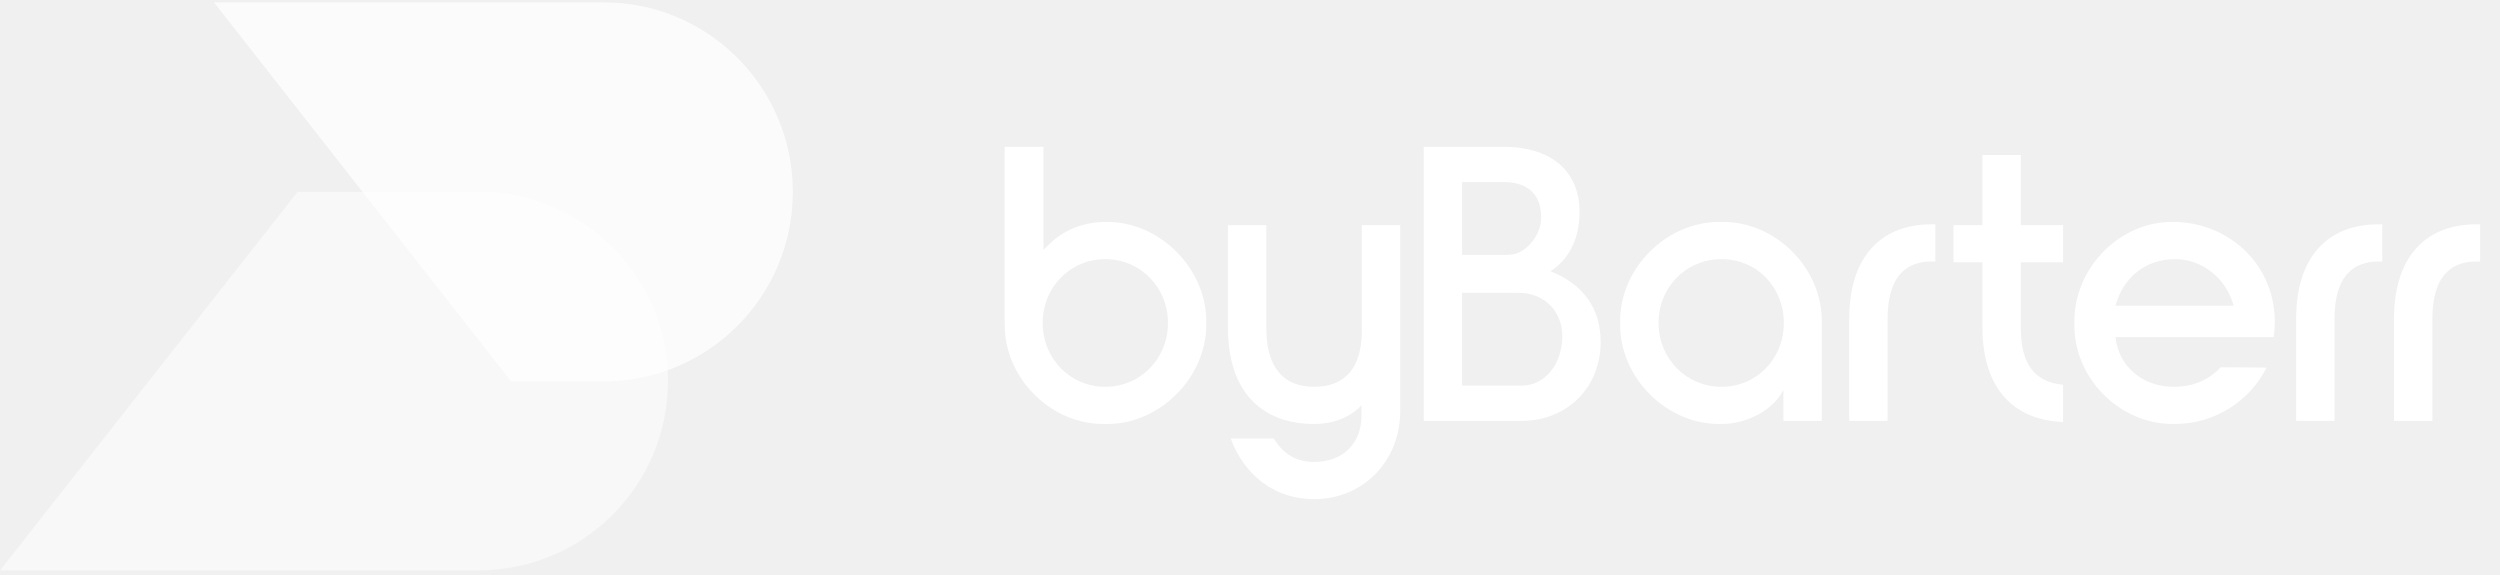
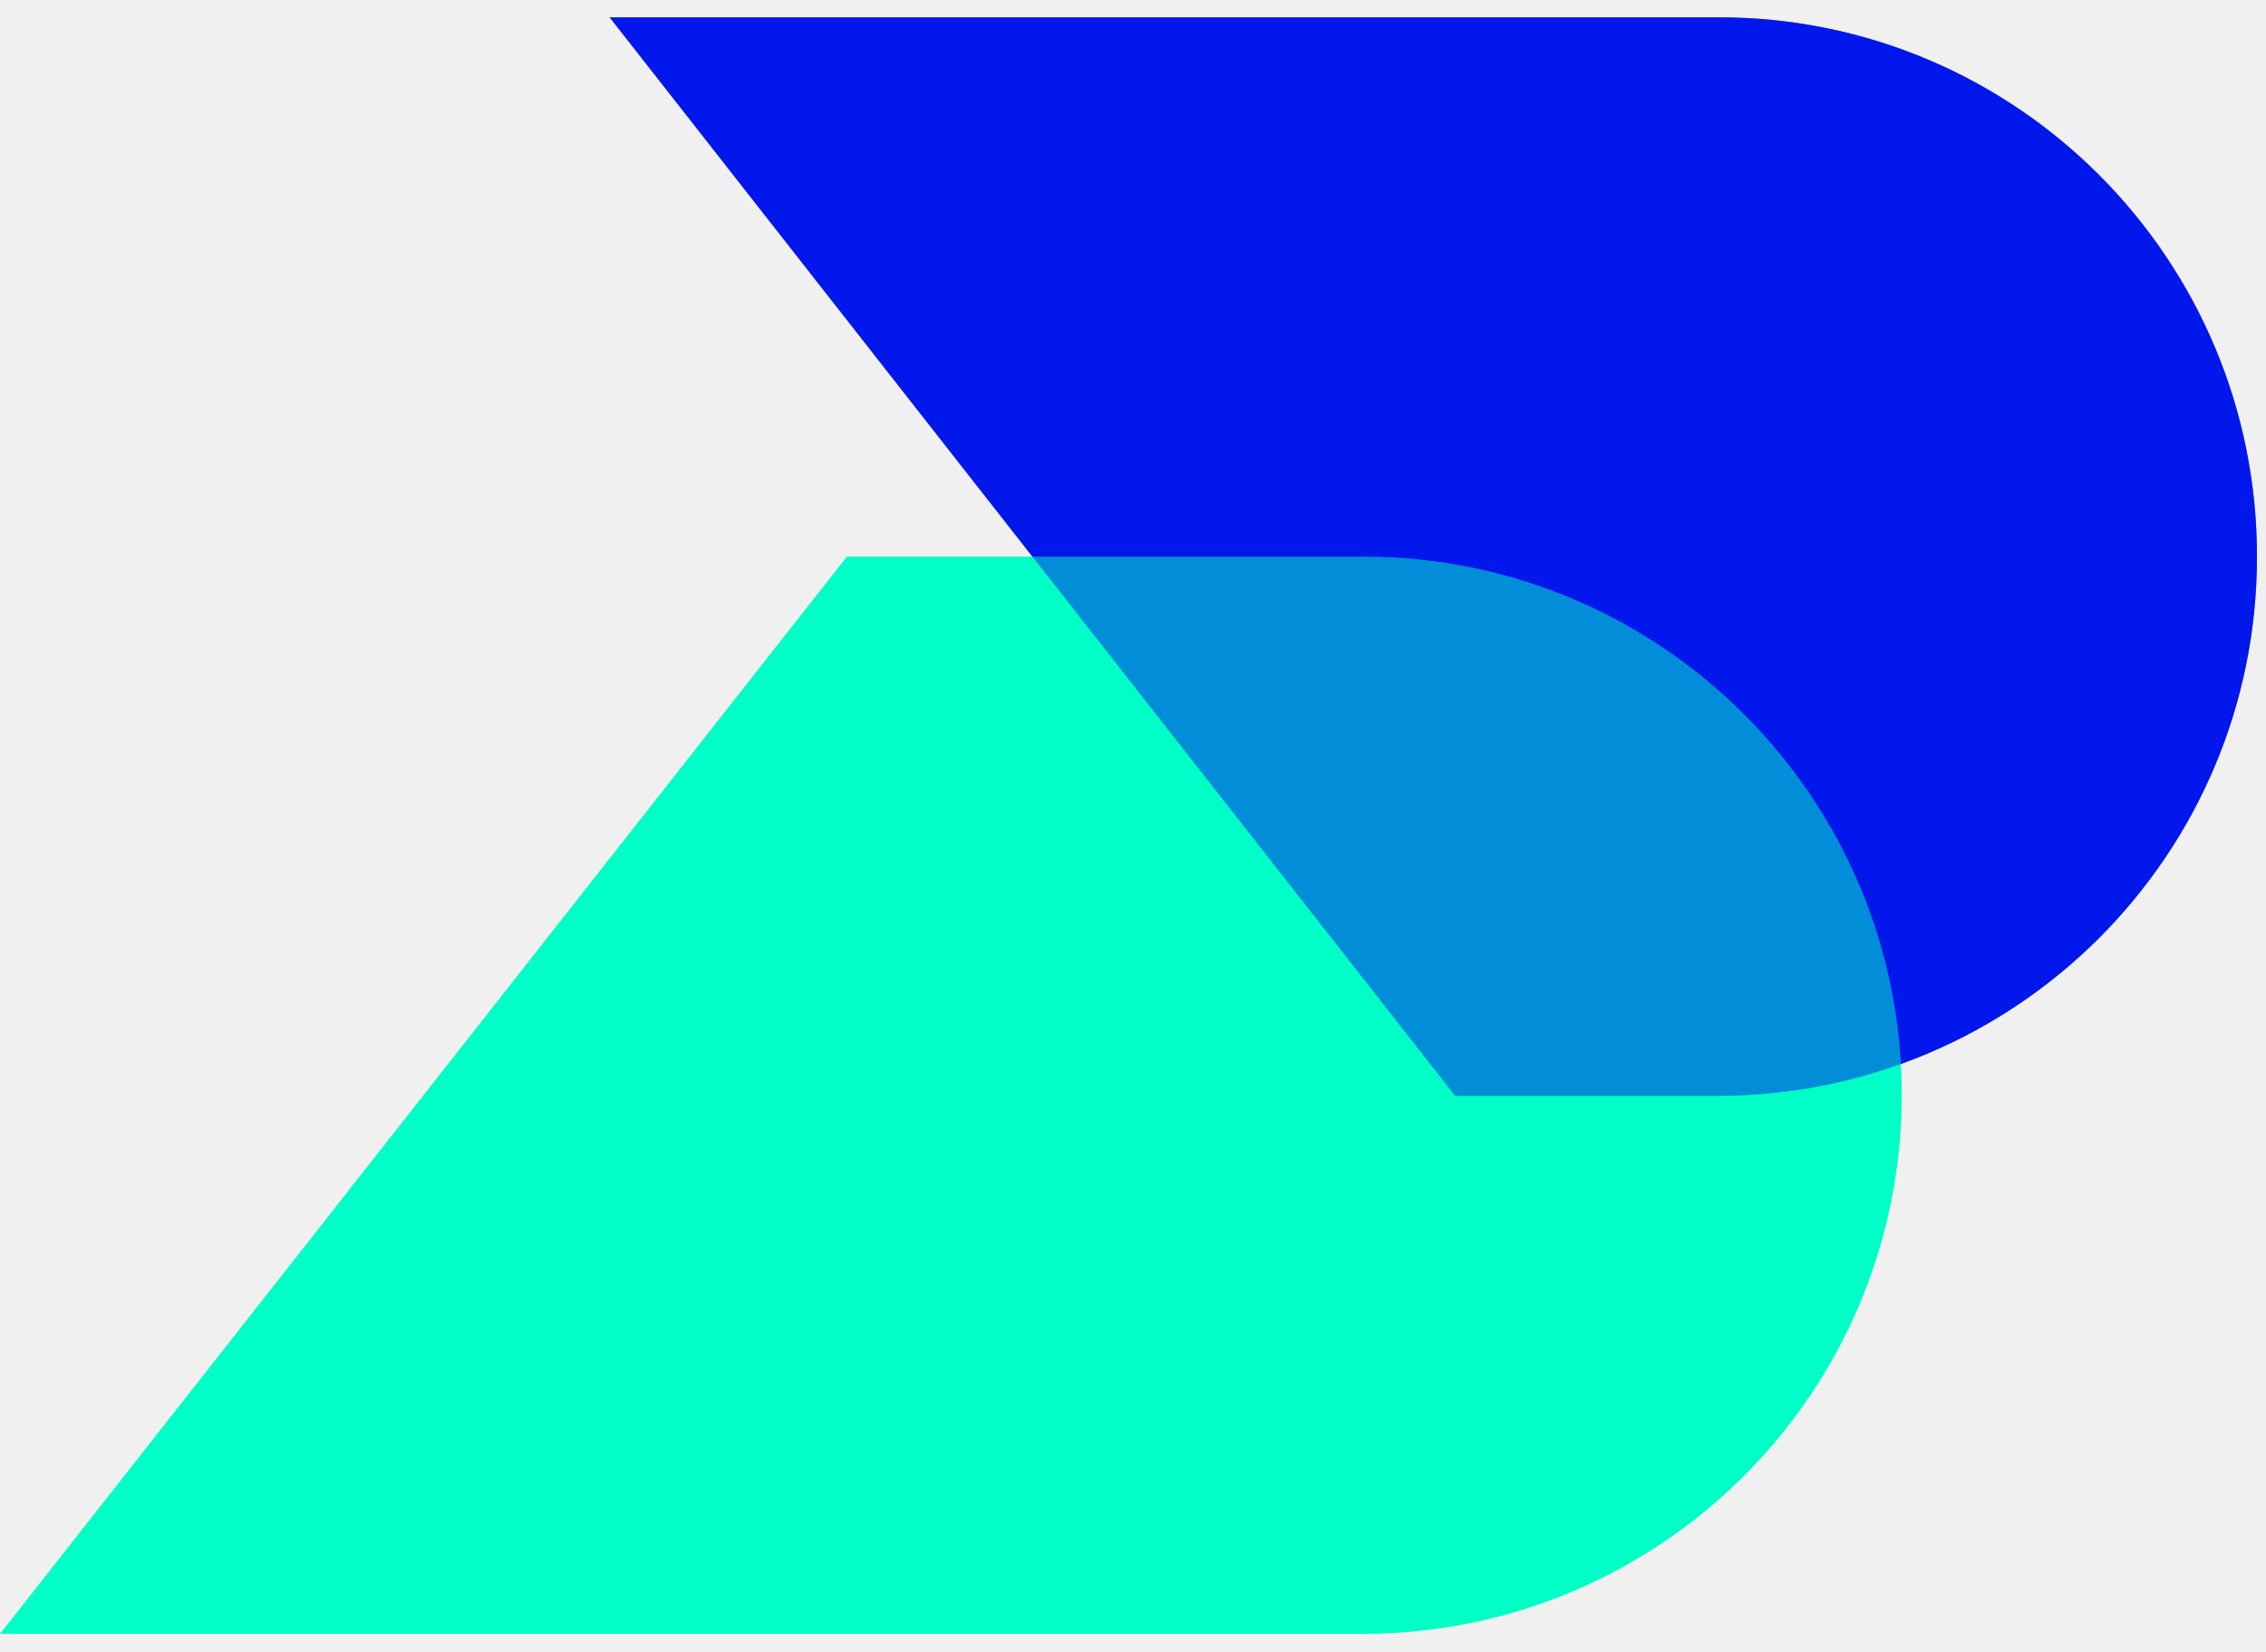
- <svg xmlns="http://www.w3.org/2000/svg" width="344" height="79" viewBox="0 0 344 79" fill="none">
-   <g clip-path="url(#clip0_1_9606)">
-     <path d="M109.086 26.405C109.086 40.818 97.428 52.476 83.016 52.476H70.333L29.465 0.334H83.08C97.428 0.334 109.086 11.993 109.086 26.405Z" fill="white" fill-opacity="0.5" />
-     <path d="M91.919 52.411C91.919 66.824 80.261 78.482 65.849 78.482H-9.15527e-05L40.931 26.405H65.913C80.261 26.405 91.919 38.063 91.919 52.411Z" fill="white" fill-opacity="0.5" />
-     <path opacity="0.49" d="M109.086 26.405C109.086 40.818 97.428 52.476 83.016 52.476H70.333L29.465 0.334H83.08C97.428 0.334 109.086 11.993 109.086 26.405Z" fill="white" />
+ <svg xmlns="http://www.w3.org/2000/svg" width="59" height="43" viewBox="0 0 59 43" fill="none">
+   <g clip-path="url(#clip0_1_8507)">
+     <path d="M58.765 14.495C58.765 22.259 52.485 28.54 44.721 28.54H37.888L15.873 0.451H44.755C52.485 0.451 58.765 6.731 58.765 14.495Z" fill="#0217EB" />
+     <path d="M49.517 28.506C49.517 36.27 43.237 42.55 35.473 42.55H0L22.05 14.496H35.507C43.237 14.496 49.517 20.776 49.517 28.506Z" fill="#00FFC6" />
+     <path opacity="0.49" d="M58.765 14.495C58.765 22.259 52.485 28.54 44.721 28.54H37.888L15.873 0.451H44.755C52.485 0.451 58.765 6.731 58.765 14.495Z" fill="#0217EB" />
  </g>
-   <path d="M138.246 44.441C138.085 51.929 144.603 58.501 152.091 58.339C159.524 58.501 166.096 51.929 165.989 44.441C166.096 36.953 159.524 30.381 152.091 30.543C148.589 30.543 145.68 31.997 143.579 34.421V20.2H138.246V44.441ZM143.471 44.441C143.471 39.539 147.242 35.66 152.091 35.66C156.939 35.66 160.71 39.539 160.71 44.441C160.71 49.343 156.939 53.222 152.091 53.222C147.242 53.222 143.471 49.343 143.471 44.441ZM169.345 60.332C171.231 65.45 175.433 68.682 180.82 68.682C187.607 68.682 192.671 63.403 192.671 56.562V30.974H187.392V45.465C187.392 50.636 185.075 53.222 180.82 53.222C176.564 53.222 174.247 50.528 174.247 45.141V30.974H168.968V45.141C168.968 53.922 173.655 58.339 180.82 58.339C183.459 58.339 185.829 57.423 187.338 55.753V57.208C187.338 60.925 184.86 63.564 180.82 63.564C178.395 63.564 176.564 62.487 175.271 60.332H169.345ZM220.252 47.027C220.252 42.502 217.881 39.108 213.356 37.33C215.565 35.876 217.343 33.29 217.343 29.142C217.343 23.54 213.41 20.2 206.892 20.2H195.903V57.908H209.424C215.511 57.908 220.252 53.437 220.252 47.027ZM206.892 25.048C210.394 25.048 212.063 26.934 212.063 29.896C212.063 31.189 211.579 32.374 210.663 33.452C209.747 34.529 208.67 35.068 207.431 35.068H201.182V25.048H206.892ZM214.972 46.219C214.972 50.097 212.602 53.06 209.37 53.06H201.182V40.293H208.939C212.656 40.293 214.972 42.986 214.972 46.219ZM222.936 44.441C222.775 51.929 229.347 58.501 236.834 58.339C240.551 58.339 244.107 56.292 245.4 53.653V57.908H250.679V44.441C250.84 36.953 244.322 30.381 236.834 30.543C229.347 30.381 222.775 36.953 222.936 44.441ZM245.453 44.441C245.453 49.343 241.736 53.222 236.888 53.222C232.04 53.222 228.215 49.343 228.215 44.441C228.215 39.539 231.986 35.66 236.888 35.66C241.79 35.66 245.453 39.539 245.453 44.441ZM254.454 57.908H259.733V43.848C259.733 38.515 261.888 35.983 265.766 35.983H266.305V30.866H265.766C258.925 30.866 254.454 35.229 254.454 43.848V57.908ZM283.881 36.091V30.974H278.063V21.331H272.784V30.974H268.798V36.091H272.784V45.195C272.838 53.545 277.147 57.8 283.881 58.07V52.952C280.002 52.575 278.063 50.151 278.063 45.141V36.091H283.881ZM299.115 30.543C291.628 30.381 285.271 37.007 285.433 44.495C285.271 51.983 291.681 58.501 299.277 58.339C304.664 58.339 309.512 55.269 311.882 50.582L305.58 50.528C303.91 52.306 301.755 53.222 299.115 53.222C294.806 53.222 291.52 50.42 291.089 46.38H312.852C312.96 45.68 313.013 44.872 313.013 43.956C312.798 35.822 306.118 30.543 299.115 30.543ZM291.089 42.071C292.112 38.246 295.183 35.66 299.277 35.66C303.102 35.66 306.334 38.354 307.357 42.071H291.089ZM315.951 57.908H321.23V43.848C321.23 38.515 323.385 35.983 327.263 35.983H327.802V30.866H327.263C320.422 30.866 315.951 35.229 315.951 43.848V57.908ZM329.418 57.908H334.697V43.848C334.697 38.515 336.852 35.983 340.73 35.983H341.269V30.866H340.73C333.889 30.866 329.418 35.229 329.418 43.848V57.908Z" fill="white" />
  <defs>
-     <clipPath id="clip0_1_9606">
-       <rect width="109.086" height="78.148" fill="white" transform="translate(0 0.334473)" />
+     <clipPath id="clip0_1_8507">
+       <rect width="58.765" height="42.098" fill="white" transform="translate(0 0.451172)" />
    </clipPath>
  </defs>
</svg>
